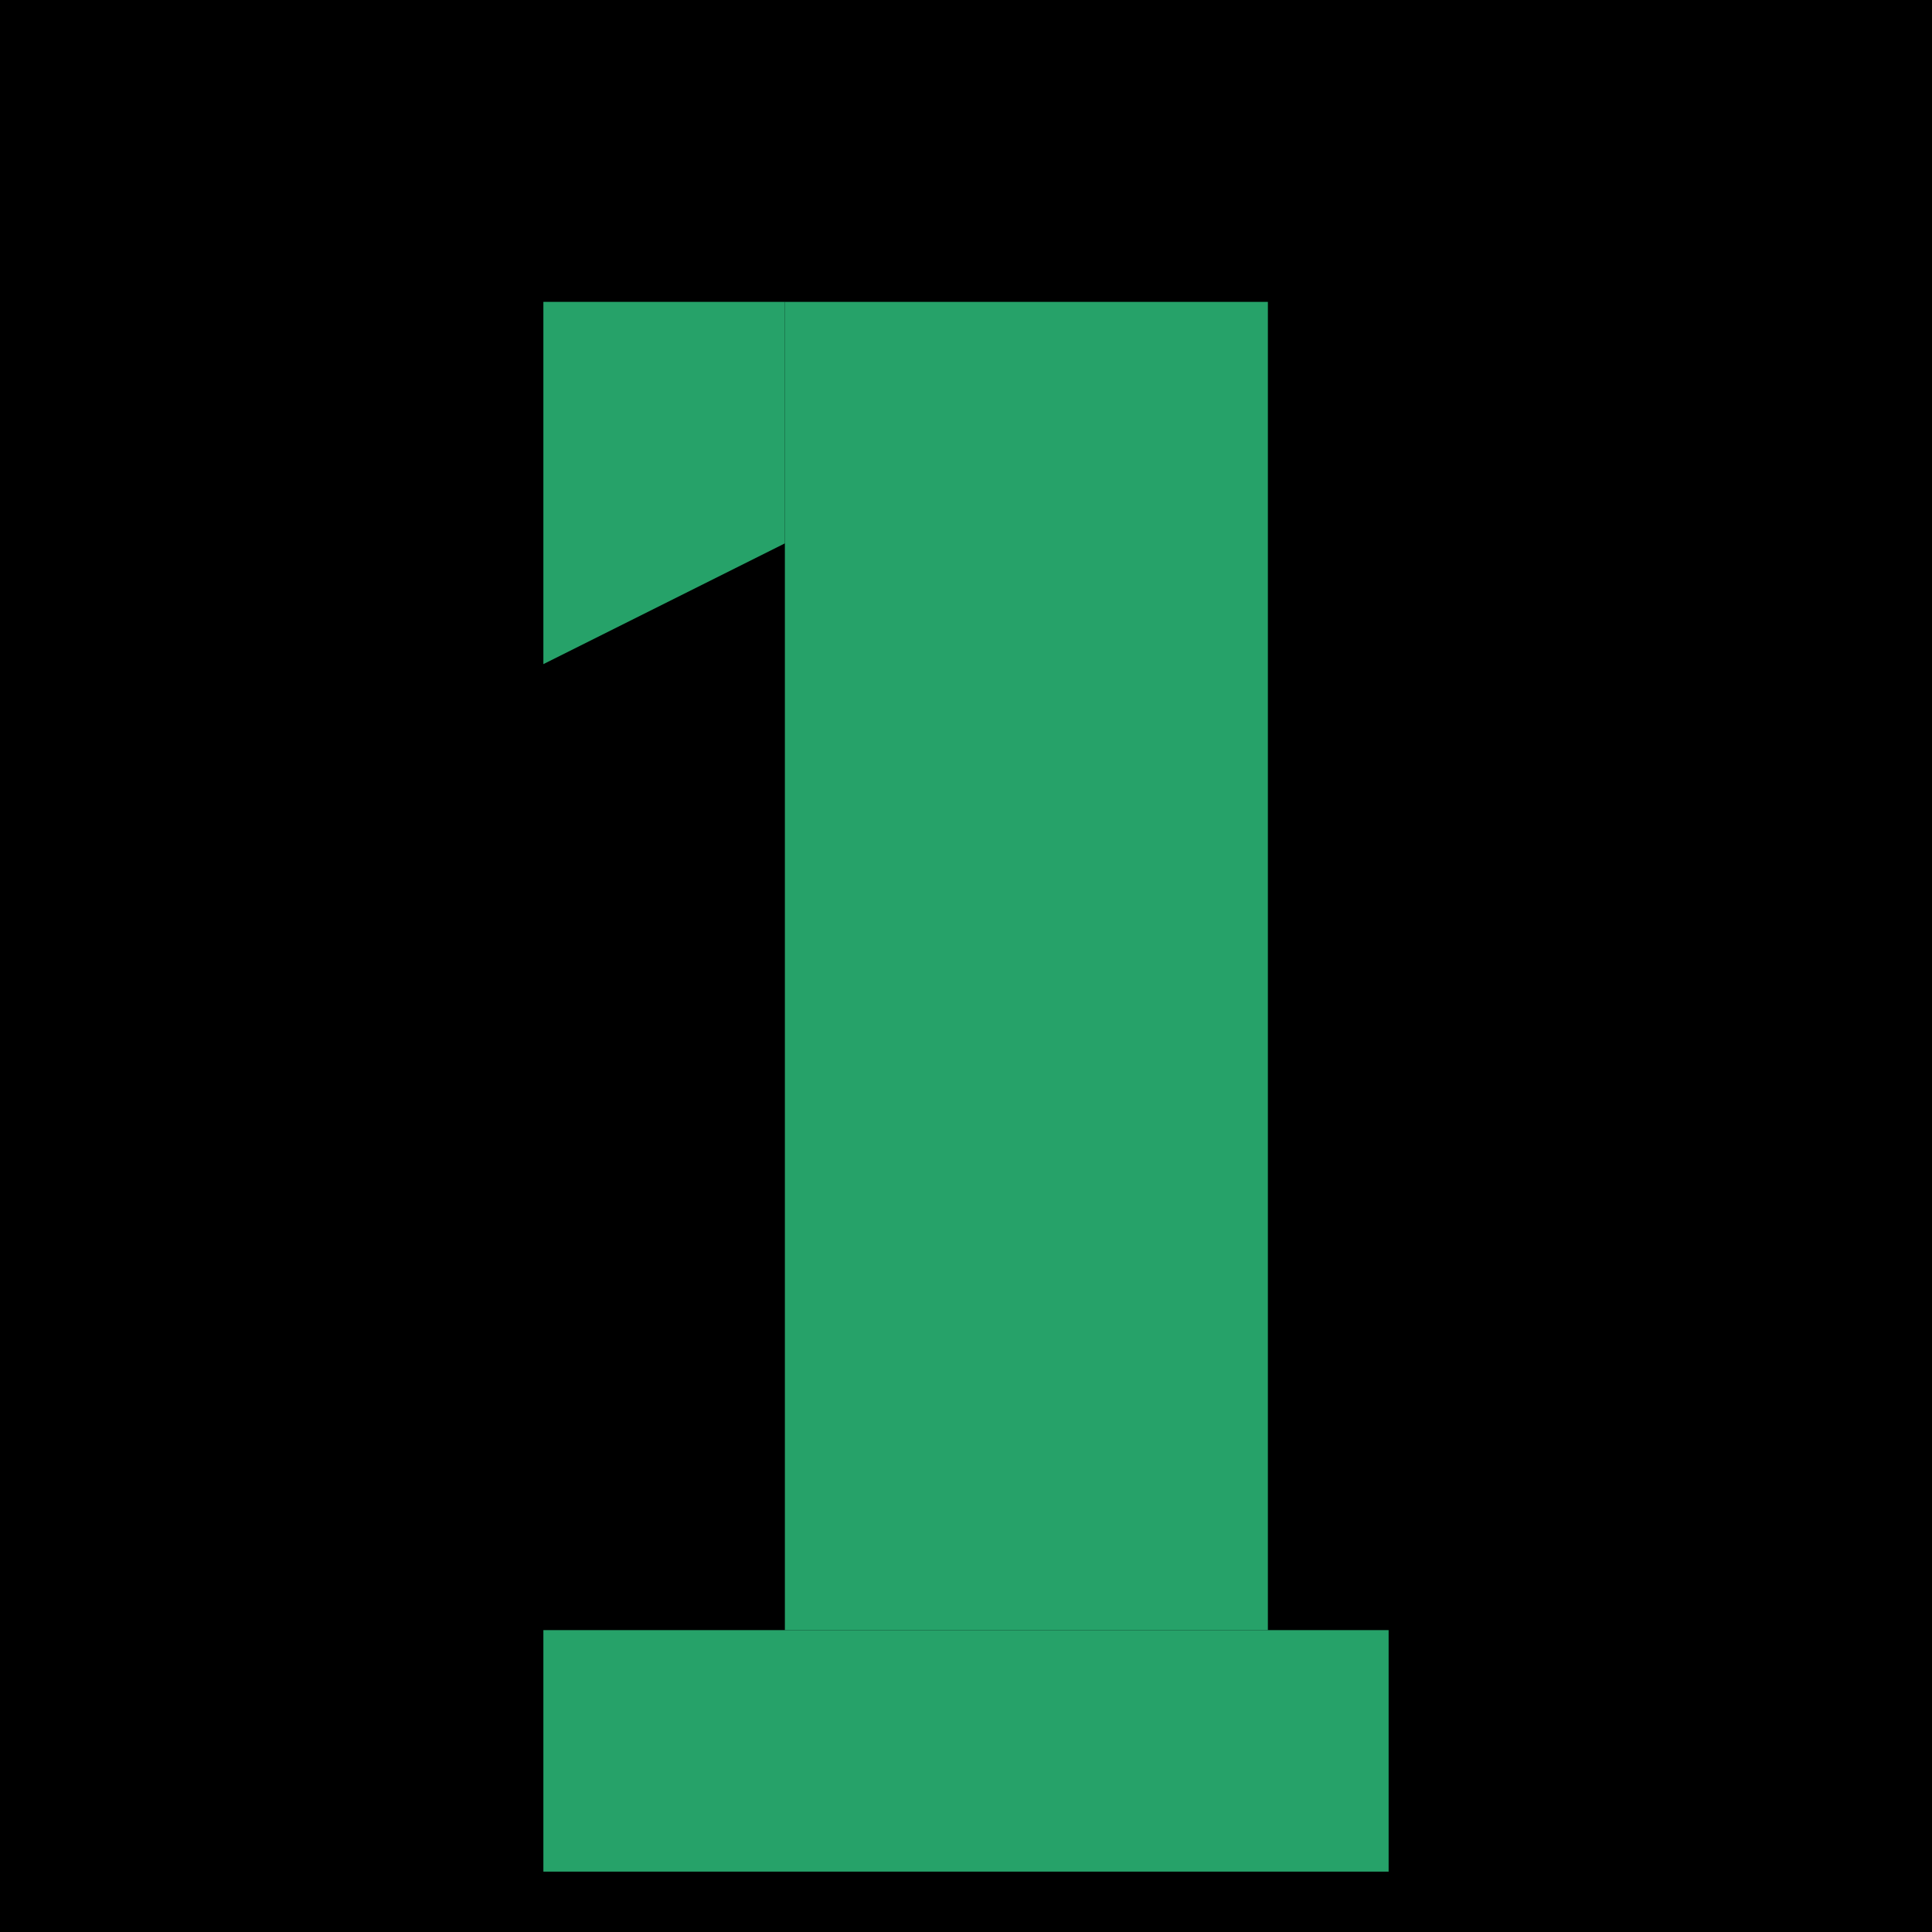
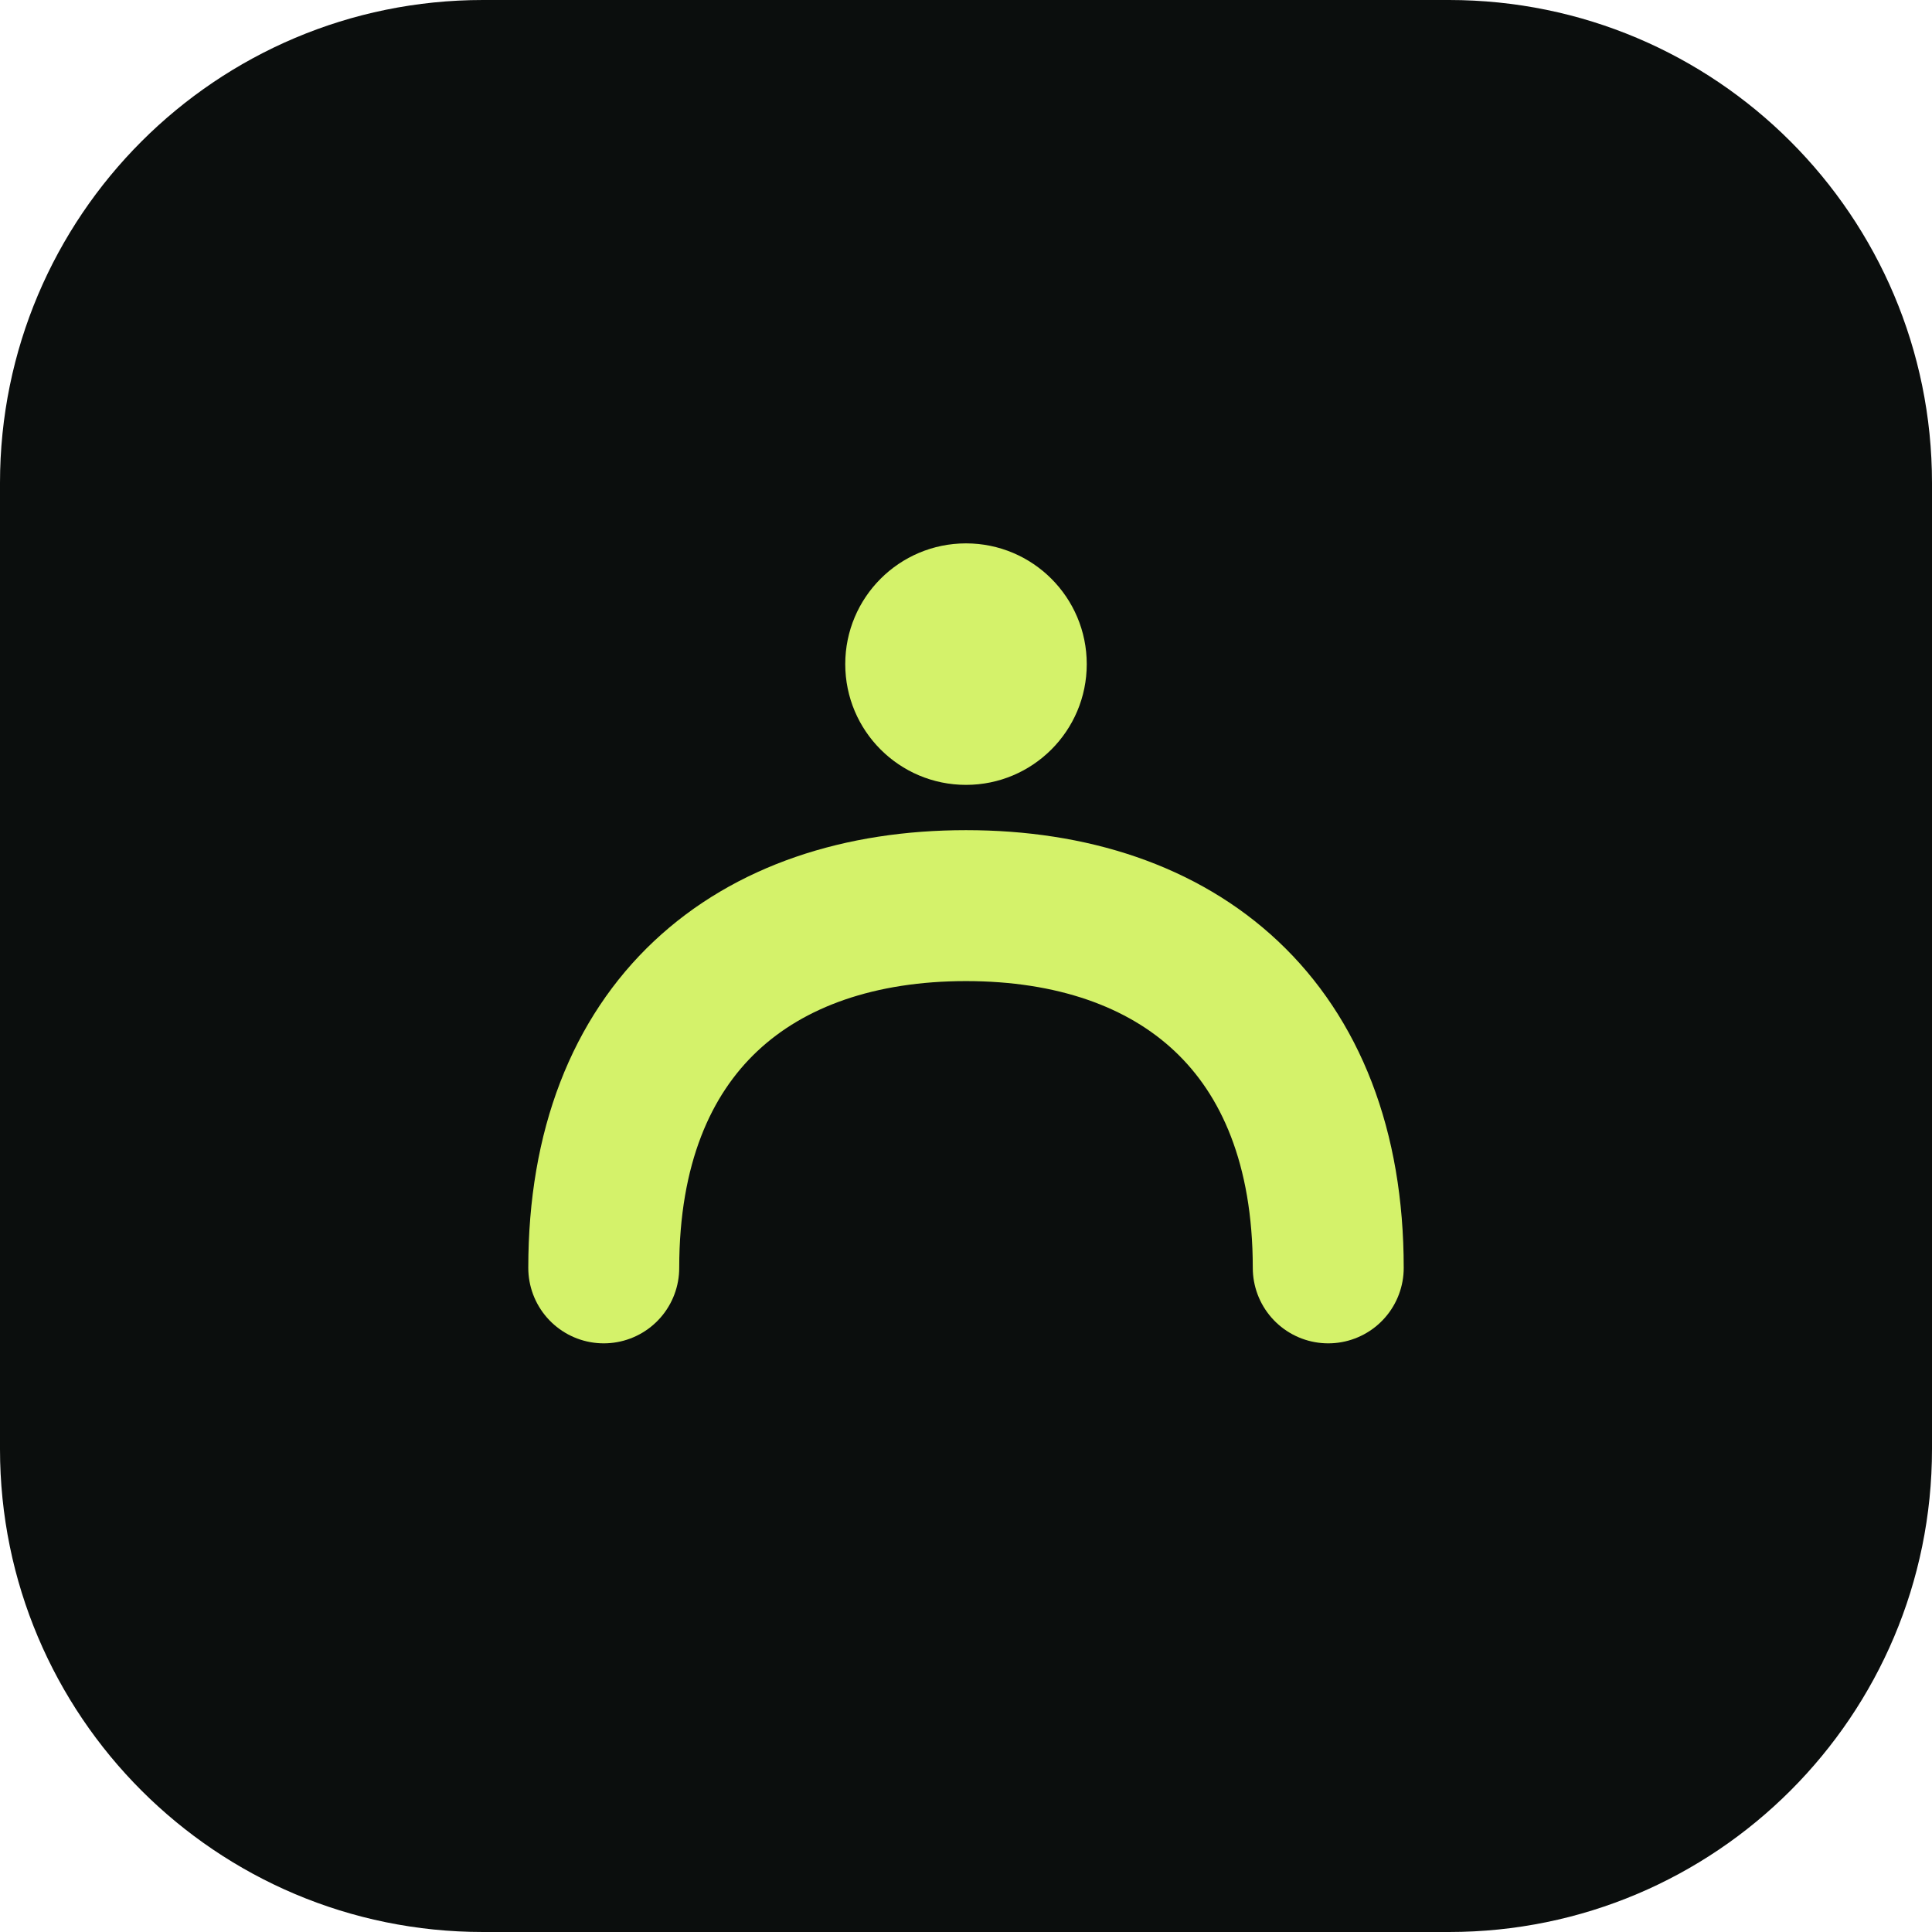
- <svg xmlns="http://www.w3.org/2000/svg" viewBox="0 0 64 64" fill="none">
-   <rect width="64" height="64" fill="#000000" />
-   <g transform="translate(18, 10)">
-     <rect x="8" y="0" width="16" height="44" fill="#26a269" />
-     <path d="M8 8 L0 12 L0 0 L8 0 Z" fill="#26a269" />
-     <rect x="0" y="44" width="28" height="8" fill="#26a269" />
-   </g>
+ <svg xmlns="http://www.w3.org/2000/svg" viewBox="0 0 64 64">
+   <rect width="64" height="64" rx="16" fill="#0b0e0d" />
+   <path d="M20 42c0-8 5-12 12-12s12 4 12 12" fill="none" stroke="#d4f26a" stroke-width="5" stroke-linecap="round" />
+   <circle cx="32" cy="22" r="4" fill="#d4f26a" />
</svg>
